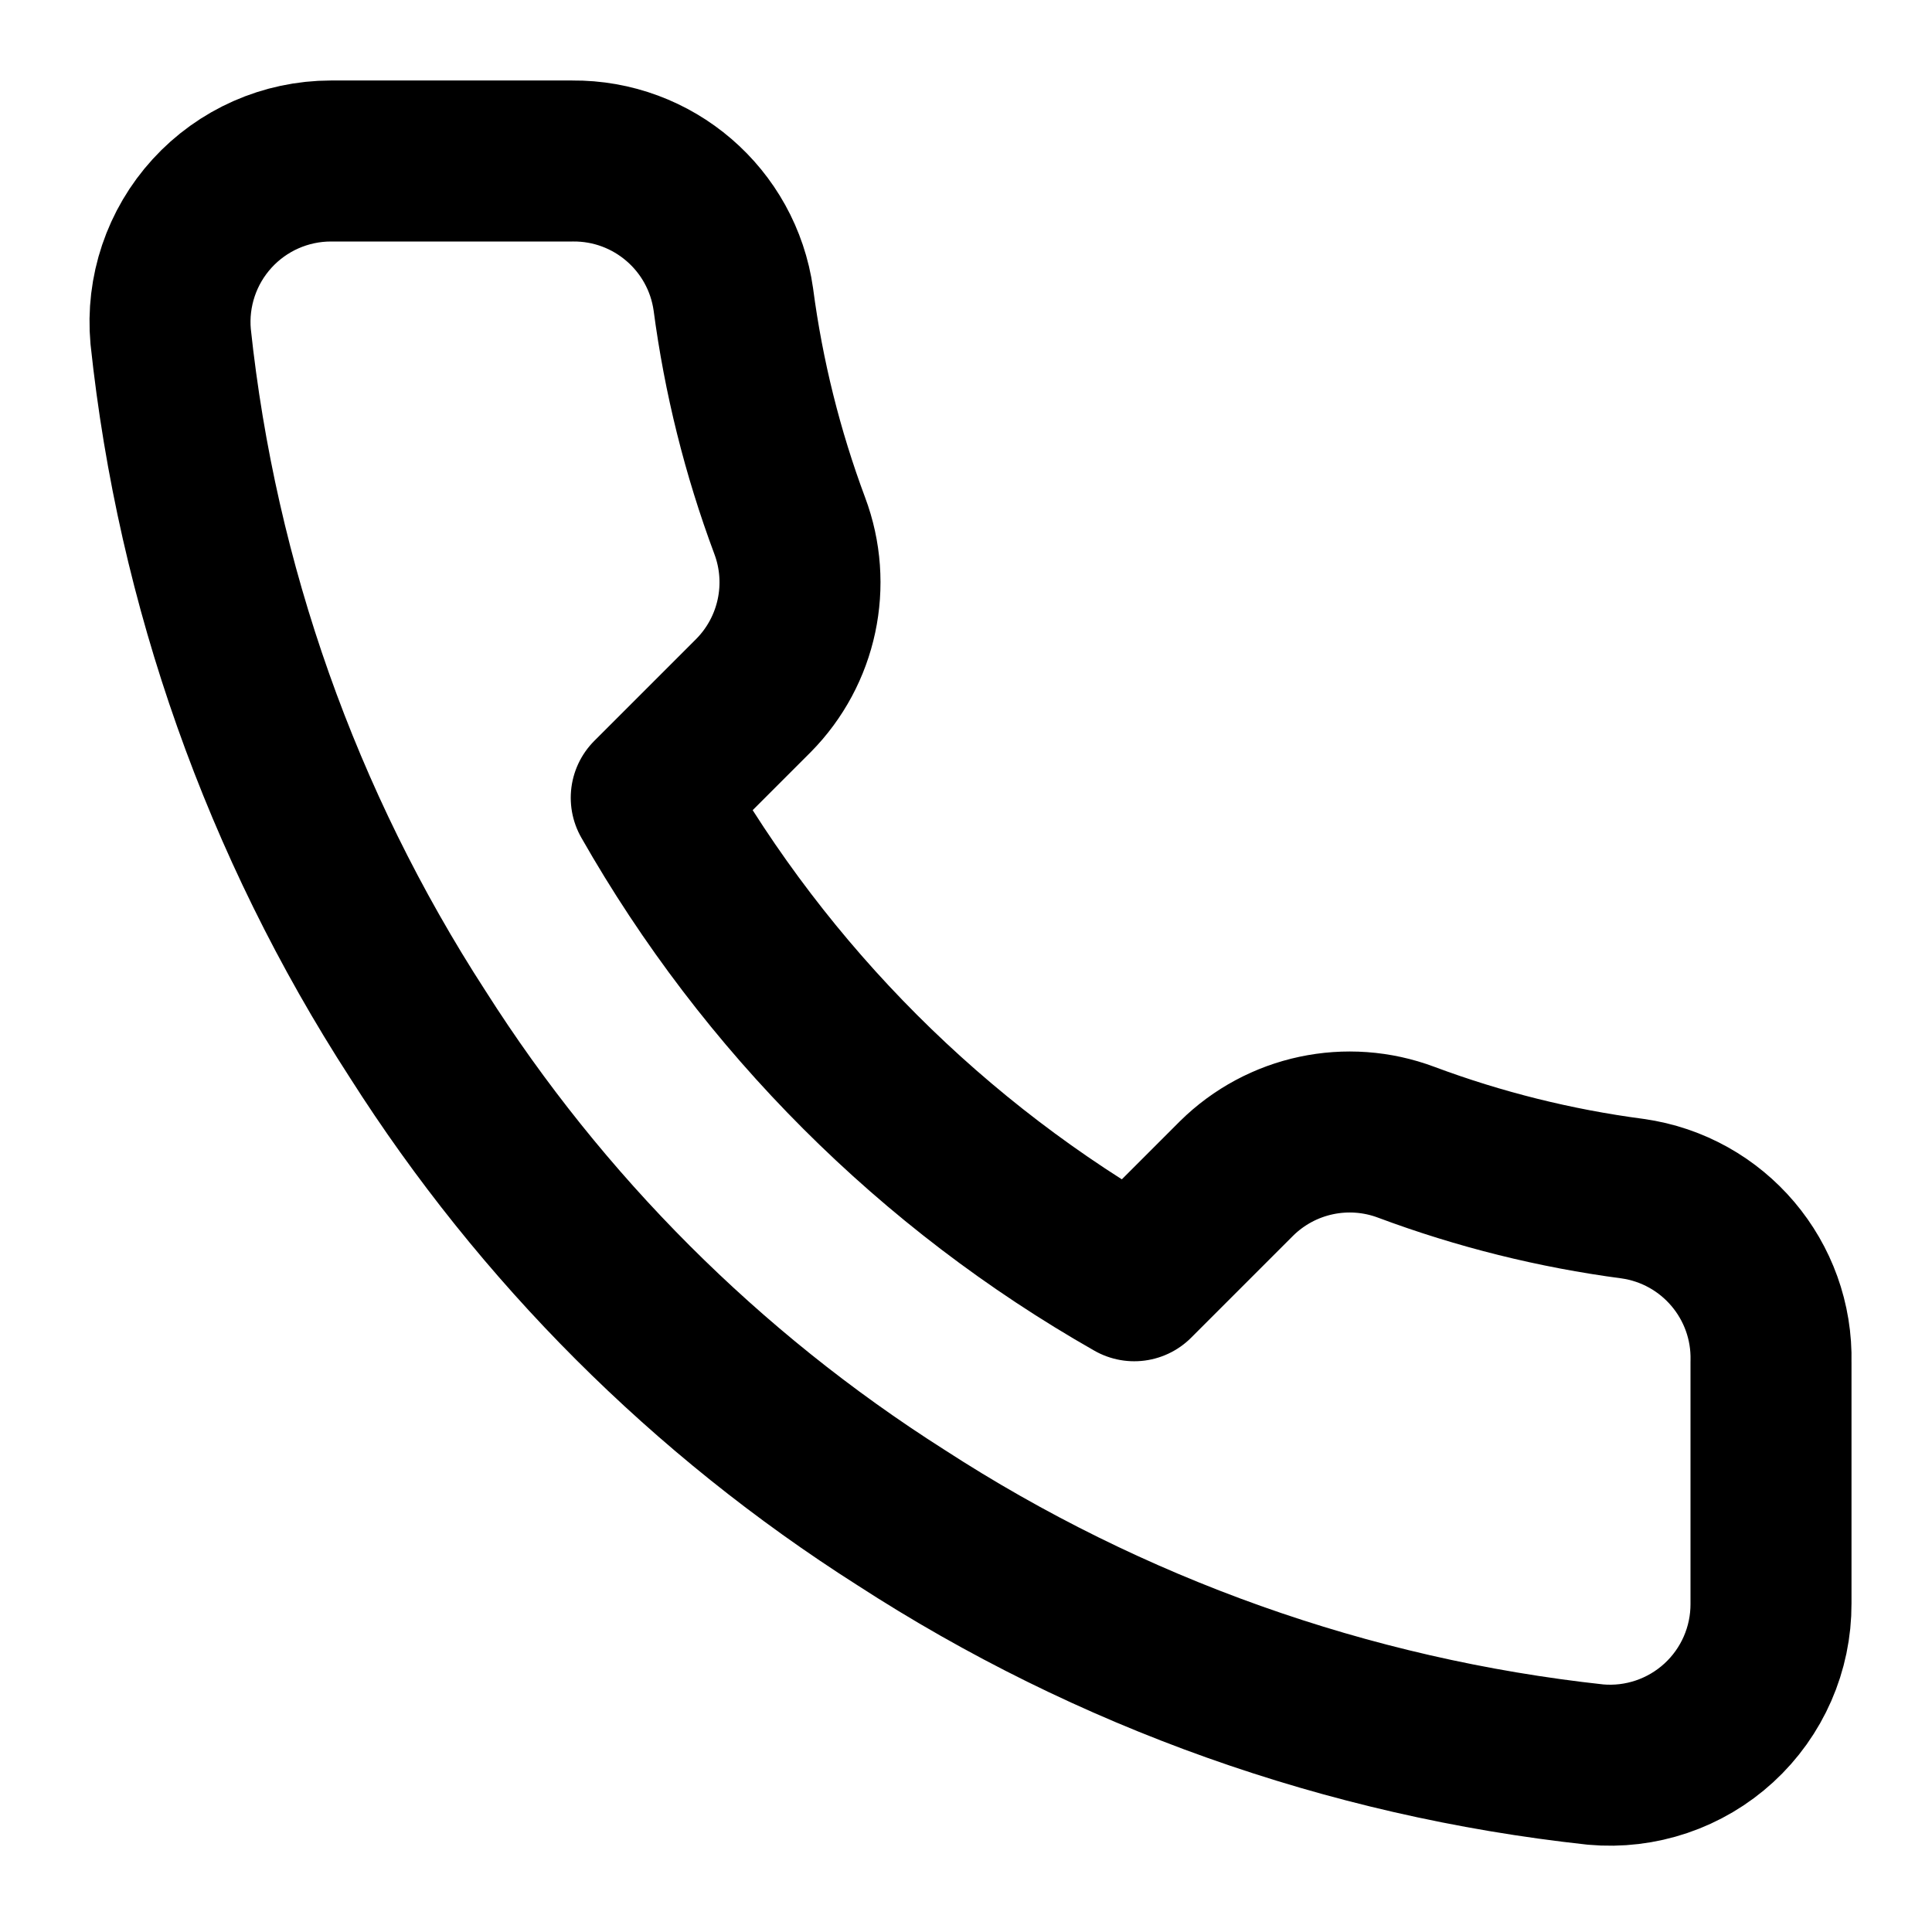
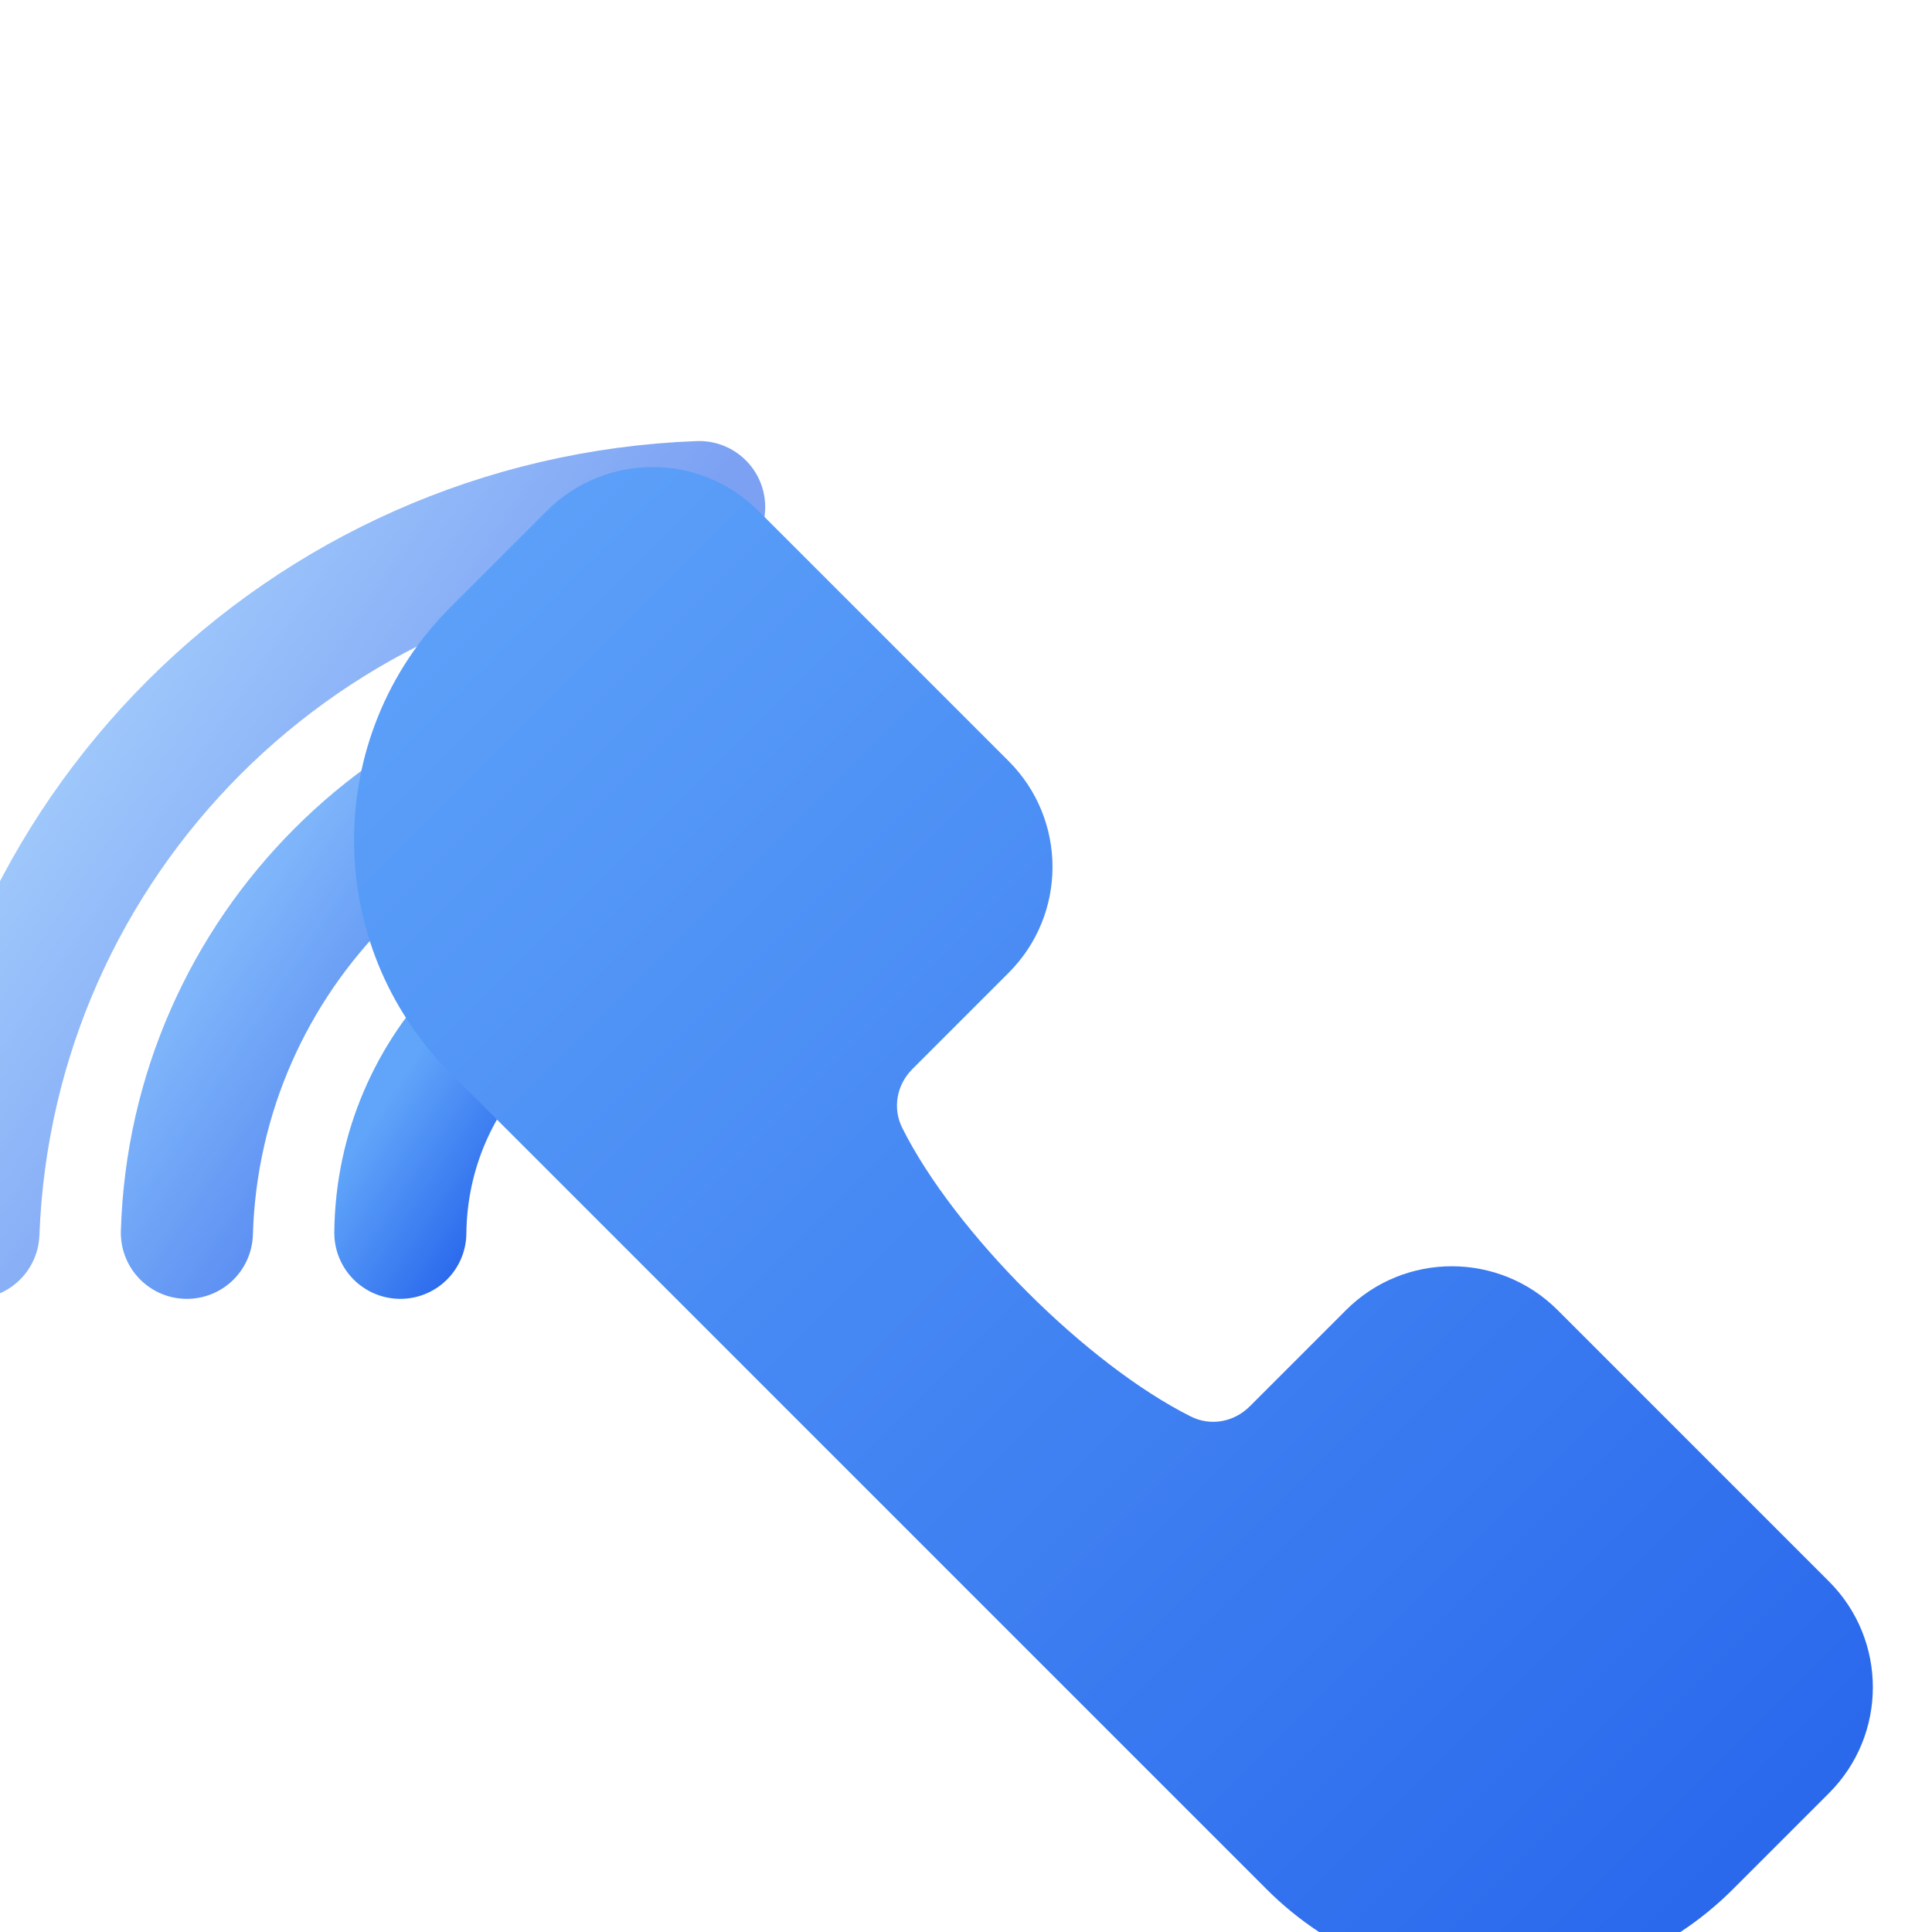
- <svg xmlns="http://www.w3.org/2000/svg" width="24" height="24" viewBox="0 0 24 24" fill="none" stroke="currentColor" stroke-width="2" stroke-linecap="round" stroke-linejoin="round">
-   <path d="M22 16.92v3a2 2 0 0 1-2.18 2 19.79 19.79 0 0 1-8.63-3.07 19.5 19.5 0 0 1-6-6 19.79 19.79 0 0 1-3.07-8.67A2 2 0 0 1 4.11 2h3a2 2 0 0 1 2 1.72 12.84 12.84 0 0 0 .7 2.81 2 2 0 0 1-.45 2.11L8.09 9.91a16 16 0 0 0 6 6l1.27-1.27a2 2 0 0 1 2.11-.45 12.84 12.84 0 0 0 2.81.7A2 2 0 0 1 22 16.92z" />
+ <svg xmlns="http://www.w3.org/2000/svg" viewBox="0 0 512 512">
+   <defs>
+     <linearGradient id="blue-gradient" x1="0%" y1="0%" x2="100%" y2="100%">
+       <stop offset="0%" style="stop-color:#60a5fa;stop-opacity:1" />
+       <stop offset="100%" style="stop-color:#2563eb;stop-opacity:1" />
+     </linearGradient>
+     <filter id="glow" x="-20%" y="-20%" width="140%" height="140%">
+       <feGaussianBlur stdDeviation="5" result="blur" />
+       <feComposite in="SourceGraphic" in2="blur" operator="over" />
+     </filter>
+   </defs>
+   <g stroke="url(#blue-gradient)" stroke-width="35" stroke-linecap="round" fill="none">
+     <path d="M120 120 A 200 200 0 0 1 392 120" transform="rotate(-45 256 256) translate(-100, 0)" opacity="0.6" />
+     <path d="M160 160 A 140 140 0 0 1 352 160" transform="rotate(-45 256 256) translate(-100, 0)" opacity="0.8" />
+     <path d="M200 200 A 80 80 0 0 1 312 200" transform="rotate(-45 256 256) translate(-100, 0)" />
+   </g>
+   <path d="M372.8 307.2c-15.5-15.5-40.6-15.5-56.1 0l-25.5 25.5c-4.2 4.2-10.4 5.3-15.6 2.7-27.6-13.8-62.7-48.9-76.5-76.5-2.6-5.2-1.5-11.4 2.7-15.6l25.5-25.5c15.5-15.5 15.5-40.6 0-56.1l-66.3-66.3c-15.5-15.5-40.6-15.5-56.1 0l-25.5 25.5c-34.1 34.1-34.1 89.4 0 123.5 59.7 59.7 156.6 156.6 216.3 216.3 34.1 34.1 89.4 34.1 123.5 0l25.5-25.5c15.5-15.5 15.5-40.6 0-56.1l-66.3-66.3z" fill="url(#blue-gradient)" transform="translate(40, 40)" />
</svg>
